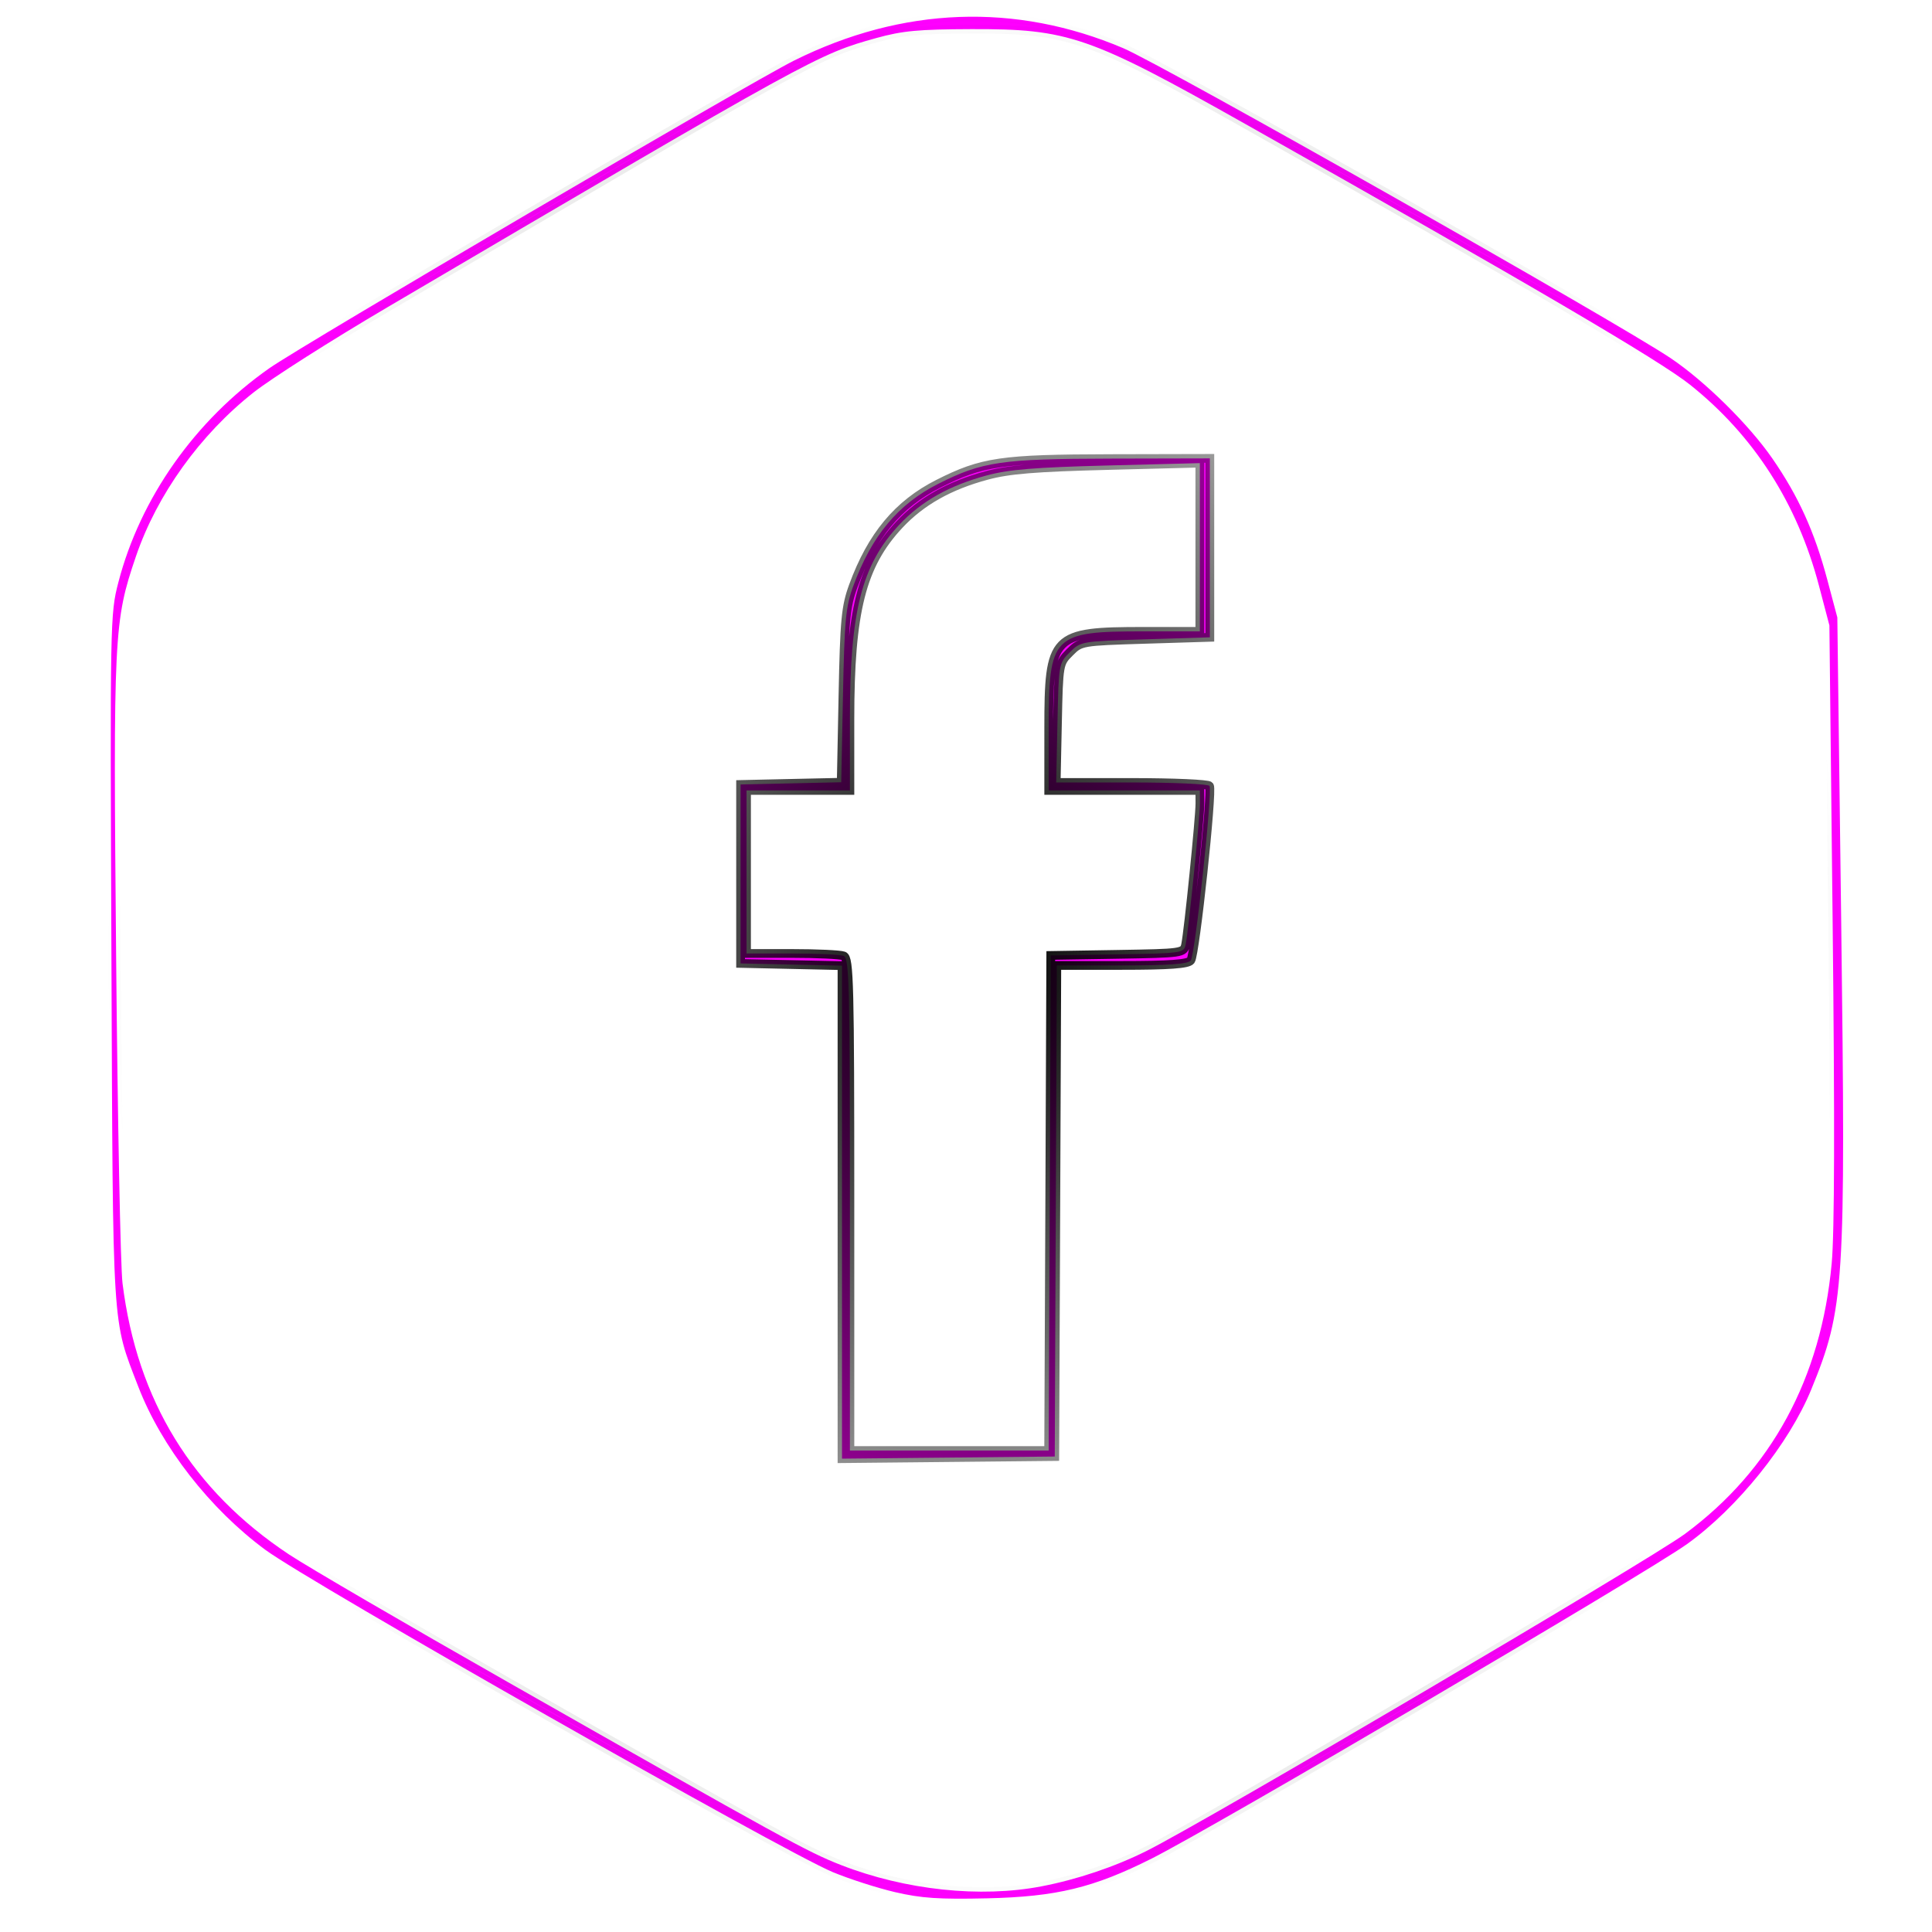
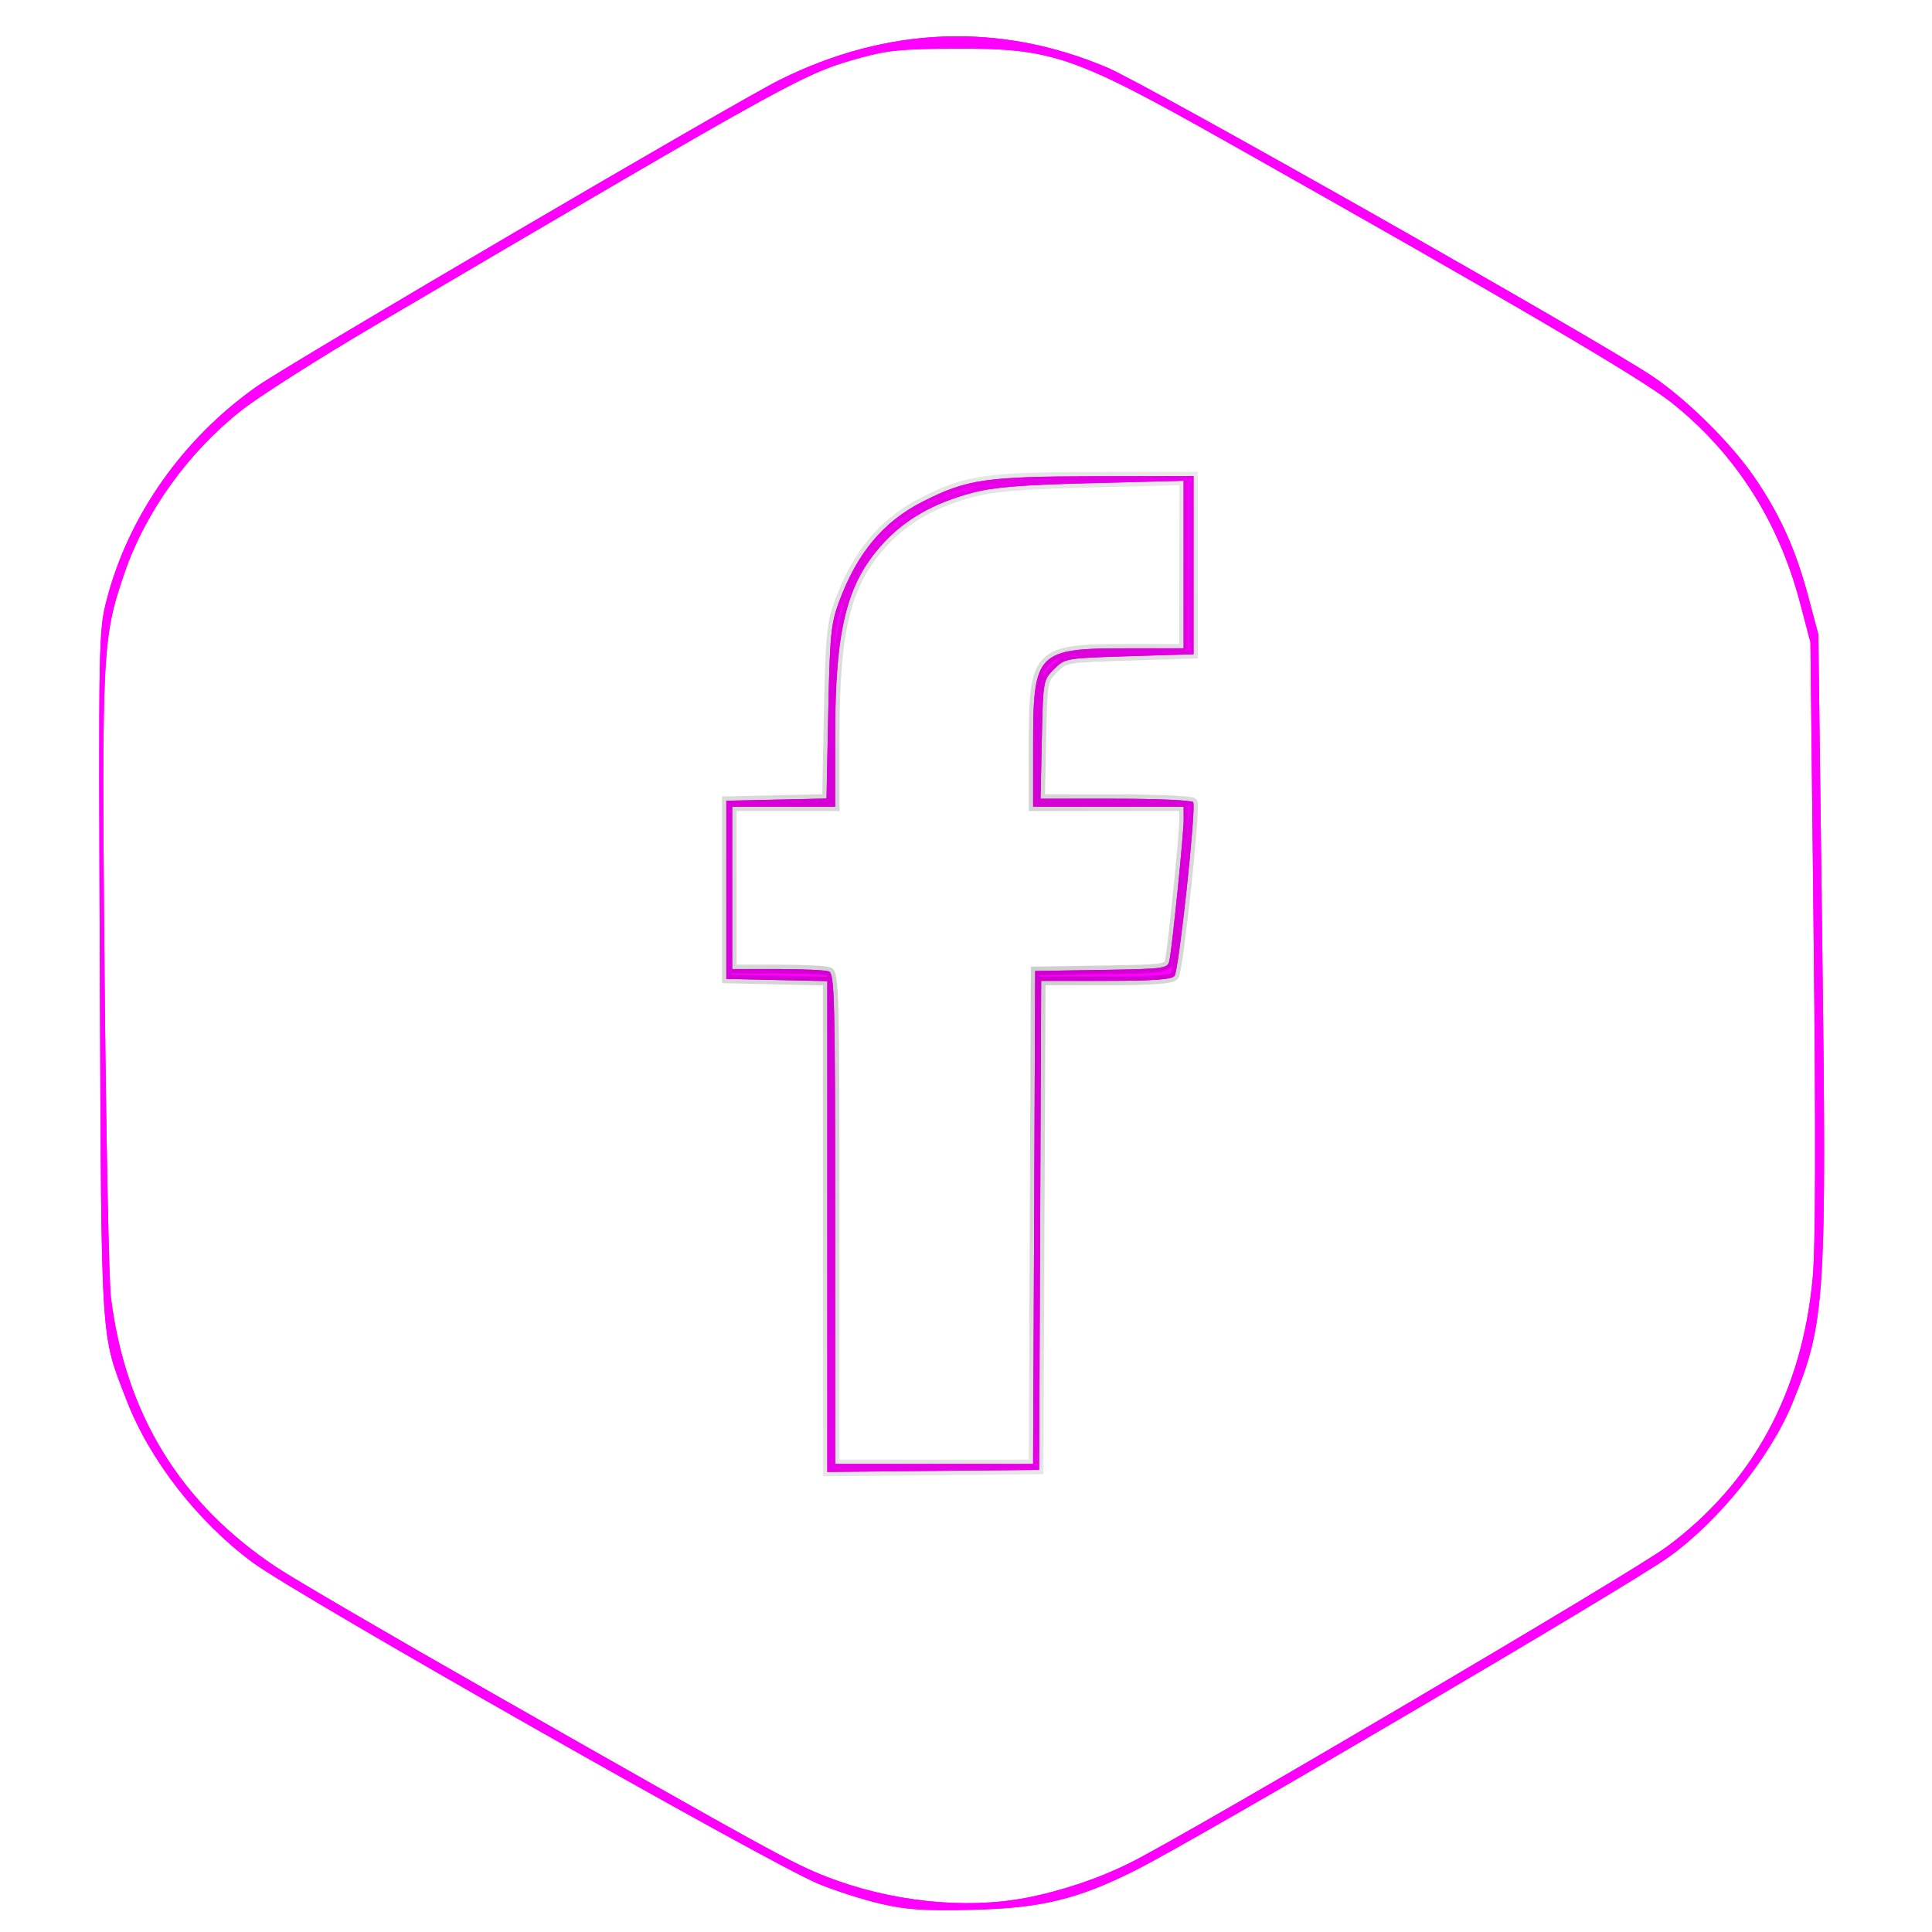
<svg xmlns="http://www.w3.org/2000/svg" xmlns:xlink="http://www.w3.org/1999/xlink" width="200px" height="200px" viewBox="0 0 200 200" version="1.1" id="SVGRoot">
  <defs id="defs2544">
-     <radialGradient xlink:href="#linearGradient2469" id="radialGradient2477" cx="624.994" cy="592.658" fx="624.994" fy="592.658" r="104.8" gradientTransform="matrix(0.8599295,0,0,0.9338007,-436.3179,-454.2813)" gradientUnits="userSpaceOnUse" />
-     <linearGradient id="linearGradient2469">
-       <stop style="stop-color:#000000;stop-opacity:1;" offset="0" id="stop2465" />
-       <stop style="stop-color:#000000;stop-opacity:0;" offset="1" id="stop2467" />
+     <radialGradient xlink:href="#linearGradient1162" id="radialGradient1170" cx="178.789" cy="502.322" fx="178.789" fy="502.322" r="104.8" gradientTransform="matrix(0.8562199,0,0,0.9297723,-53.53219,-366.2958)" gradientUnits="userSpaceOnUse" />
+     <linearGradient id="linearGradient1162">
+       <stop style="stop-color:#000000;stop-opacity:1;" offset="0" id="stop1158" />
+       <stop style="stop-color:#000000;stop-opacity:0;" offset="1" id="stop1160" />
    </linearGradient>
  </defs>
  <g id="layer1">
-     <path style="fill:#ff00ff;fill-opacity:1;stroke:url(#radialGradient2477);stroke-width:0.906;stroke-miterlimit:3.8;stroke-dasharray:none;stroke-opacity:1" d="m 92.667,195.876 c -1.841,-0.429 -4.748,-1.364 -6.459,-2.076 -5.2,-2.165 -54.094,-29.935 -58.74,-33.363 -5.743,-4.237 -10.754,-10.671 -13.151,-16.887 -2.736,-7.094 -2.621,-5.267 -2.782,-44.38 C 11.391,64.191 11.403,63.564 12.25,60.297 14.513,51.566 20.188,43.515 27.886,38.116 31.393,35.656 77.699,8.509 82.225,6.26 93.437,0.687 105.115,0.25 116.274,4.986 c 4.142,1.758 51.141,28.372 56.67,32.09 3.554,2.39 8.104,6.879 10.532,10.391 2.7,3.906 4.364,7.576 5.683,12.536 l 1.041,3.915 0.397,31.286 c 0.482,38.029 0.342,40.231 -3.099,48.641 -2.291,5.6 -7.651,12.269 -12.857,15.997 -4.239,3.035 -48.947,29.298 -55.415,32.552 -6.016,3.027 -9.851,3.955 -17.037,4.12 -4.982,0.115 -6.822,-0.009 -9.522,-0.639 z m 15.146,-0.602 c 3.685,-0.708 7.554,-2.009 10.842,-3.646 6.095,-3.035 52.106,-30.129 55.779,-32.846 8.958,-6.625 14.088,-16.087 15.183,-27.999 0.293,-3.185 0.324,-14.611 0.097,-35.373 l -0.335,-30.668 -1.082,-4.117 c -2.239,-8.515 -6.73,-15.518 -13.332,-20.789 C 171.806,37.314 158.363,29.431 128.916,12.835 112.755,3.728 110.603,2.983 100.543,3.015 95.08,3.033 93.406,3.19 90.723,3.935 84.665,5.619 84.255,5.845 40.167,31.771 34.356,35.188 28.097,39.17 26.257,40.62 20.716,44.985 16.253,51.204 14.074,57.591 c -2.293,6.724 -2.357,8.021 -2.052,41.524 0.154,16.868 0.451,32.045 0.661,33.726 1.515,12.152 7.229,21.451 17.261,28.092 1.925,1.274 12.113,7.215 22.641,13.203 28.362,16.13 30.994,17.575 34.478,18.933 6.661,2.595 14.424,3.42 20.751,2.205 z M 87.164,125.48 V 99.963 l -5.249,-0.115 -5.249,-0.115 v -9.262 -9.262 l 5.209,-0.115 5.209,-0.115 0.179,-8.942 c 0.157,-7.873 0.285,-9.233 1.071,-11.379 1.903,-5.196 4.629,-8.47 8.811,-10.581 4.536,-2.29 6.5,-2.577 17.806,-2.602 l 10.291,-0.023 v 9.262 9.262 l -6.681,0.206 c -6.631,0.204 -6.689,0.214 -7.821,1.346 -1.131,1.13 -1.142,1.194 -1.273,7.307 l -0.133,6.167 h 7.827 c 4.305,0 7.925,0.159 8.046,0.354 0.33,0.534 -1.487,17.475 -1.938,18.068 -0.285,0.375 -2.222,0.515 -7.13,0.515 h -6.739 l -0.106,25.42 -0.106,25.42 -11.012,0.11 -11.012,0.11 z m 21.506,-0.945 0.106,-25.626 6.89,-0.113 c 6.751,-0.111 6.894,-0.131 7.075,-1.029 0.3,-1.484 1.478,-13.146 1.475,-14.604 l -0.009,-1.338 h -7.821 -7.822 v -6.401 c 0,-9.699 0.358,-10.065 9.867,-10.065 h 5.776 v -8.708 -8.708 l -9.571,0.245 c -7.506,0.192 -10.199,0.413 -12.48,1.025 -3.877,1.039 -6.797,2.686 -9.068,5.114 -3.897,4.166 -5.107,8.935 -5.107,20.123 V 81.826 H 82.63 77.279 v 8.439 8.439 h 4.7 c 2.585,0 4.993,0.112 5.352,0.25 0.584,0.224 0.651,2.875 0.651,25.729 v 25.479 h 10.288 10.288 z" id="path66-3-7" />
+     <path style="fill:#ff00ff;fill-opacity:1;stroke:url(#meshgradient1015);stroke-width:0.902;stroke-miterlimit:3.8;stroke-dasharray:none;stroke-opacity:1" d="m 91.122,197.065 c -1.833,-0.427 -4.727,-1.358 -6.431,-2.067 -5.177,-2.155 -53.86,-29.806 -58.487,-33.219 -5.719,-4.218 -10.707,-10.625 -13.094,-16.815 -2.724,-7.063 -2.61,-5.245 -2.77,-44.188 -0.143,-34.829 -0.131,-35.453 0.712,-38.706 2.253,-8.693 7.904,-16.709 15.568,-22.085 C 30.111,37.536 76.217,10.506 80.724,8.266 91.888,2.718 103.515,2.283 114.626,6.998 c 4.124,1.75 50.92,28.249 56.426,31.952 3.539,2.38 8.069,6.85 10.486,10.346 2.688,3.889 4.345,7.544 5.659,12.482 l 1.037,3.899 0.395,31.151 c 0.48,37.865 0.34,40.058 -3.085,48.432 -2.281,5.576 -7.618,12.216 -12.802,15.928 -4.221,3.022 -48.735,29.171 -55.176,32.412 -5.99,3.014 -9.809,3.938 -16.963,4.102 -4.96,0.114 -6.792,-0.008 -9.481,-0.636 z m 15.081,-0.599 c 3.669,-0.705 7.521,-2 10.795,-3.631 6.069,-3.022 51.881,-29.999 55.539,-32.704 8.919,-6.597 14.028,-16.018 15.117,-27.879 0.291,-3.171 0.323,-14.548 0.097,-35.22 l -0.334,-30.536 -1.078,-4.099 C 184.11,53.919 179.639,46.946 173.066,41.699 169.919,39.187 156.533,31.338 127.213,14.814 111.123,5.745 108.98,5.004 98.963,5.036 c -5.44,0.018 -7.107,0.174 -9.777,0.916 -6.032,1.677 -6.44,1.901 -50.338,27.716 -5.786,3.402 -12.019,7.367 -13.851,8.811 -5.516,4.346 -9.961,10.538 -12.13,16.898 -2.283,6.695 -2.347,7.987 -2.043,41.345 0.153,16.795 0.449,31.906 0.658,33.581 1.509,12.1 7.198,21.358 17.186,27.971 1.916,1.269 12.061,7.184 22.543,13.146 28.239,16.06 30.86,17.5 34.329,18.851 6.632,2.584 14.362,3.405 20.661,2.195 z M 85.642,126.973 v -25.407 l -5.226,-0.115 -5.226,-0.115 v -9.222 -9.222 l 5.186,-0.114 5.186,-0.114 0.178,-8.903 c 0.157,-7.839 0.284,-9.193 1.067,-11.33 1.895,-5.174 4.609,-8.434 8.773,-10.536 4.517,-2.28 6.472,-2.566 17.729,-2.591 l 10.247,-0.023 v 9.222 9.222 l -6.652,0.205 c -6.602,0.203 -6.66,0.213 -7.788,1.34 -1.126,1.125 -1.137,1.189 -1.268,7.275 l -0.132,6.14 h 7.793 c 4.286,0 7.891,0.159 8.011,0.352 0.328,0.531 -1.481,17.4 -1.93,17.99 -0.284,0.373 -2.213,0.512 -7.099,0.512 h -6.71 l -0.106,25.31 -0.106,25.31 -10.964,0.109 -10.964,0.109 z m 21.413,-0.941 0.106,-25.515 6.86,-0.112 c 6.722,-0.11 6.864,-0.131 7.045,-1.025 0.299,-1.477 1.471,-13.089 1.468,-14.541 l -0.008,-1.332 h -7.788 -7.788 v -6.374 c 0,-9.658 0.357,-10.022 9.824,-10.022 h 5.751 V 58.441 49.771 l -9.53,0.244 c -7.474,0.191 -10.155,0.412 -12.426,1.021 -3.86,1.035 -6.768,2.675 -9.029,5.092 -3.88,4.148 -5.085,8.896 -5.085,20.037 v 7.342 H 81.128 75.799 v 8.403 8.403 h 4.68 c 2.574,0 4.972,0.112 5.329,0.249 0.582,0.223 0.648,2.863 0.648,25.618 v 25.369 H 96.7 106.944 Z" id="path66-3-7" />
+     <path style="fill:#ff00ff;fill-opacity:1;stroke:url(#radialGradient1170);stroke-width:0.902;stroke-miterlimit:3.8;stroke-dasharray:none;stroke-opacity:0.21" d="m 91.122,197.065 c -1.833,-0.427 -4.727,-1.358 -6.431,-2.067 -5.177,-2.155 -53.86,-29.806 -58.487,-33.219 -5.719,-4.218 -10.707,-10.625 -13.094,-16.815 -2.724,-7.063 -2.61,-5.245 -2.77,-44.188 -0.143,-34.829 -0.131,-35.453 0.712,-38.706 2.253,-8.693 7.904,-16.709 15.568,-22.085 C 30.111,37.536 76.217,10.506 80.724,8.266 91.888,2.718 103.515,2.283 114.626,6.998 c 4.124,1.75 50.92,28.249 56.426,31.952 3.539,2.38 8.069,6.85 10.486,10.346 2.688,3.889 4.345,7.544 5.659,12.482 l 1.037,3.899 0.395,31.151 c 0.48,37.865 0.34,40.058 -3.085,48.432 -2.281,5.576 -7.618,12.216 -12.802,15.928 -4.221,3.022 -48.735,29.171 -55.176,32.412 -5.99,3.014 -9.809,3.938 -16.963,4.102 -4.96,0.114 -6.792,-0.008 -9.481,-0.636 z m 15.081,-0.599 c 3.669,-0.705 7.521,-2 10.795,-3.631 6.069,-3.022 51.881,-29.999 55.539,-32.704 8.919,-6.597 14.028,-16.018 15.117,-27.879 0.291,-3.171 0.323,-14.548 0.097,-35.22 l -0.334,-30.536 -1.078,-4.099 C 184.11,53.919 179.639,46.946 173.066,41.699 169.919,39.187 156.533,31.338 127.213,14.814 111.123,5.745 108.98,5.004 98.963,5.036 c -5.44,0.018 -7.107,0.174 -9.777,0.916 -6.032,1.677 -6.44,1.901 -50.338,27.716 -5.786,3.402 -12.019,7.367 -13.851,8.811 -5.516,4.346 -9.961,10.538 -12.13,16.898 -2.283,6.695 -2.347,7.987 -2.043,41.345 0.153,16.795 0.449,31.906 0.658,33.581 1.509,12.1 7.198,21.358 17.186,27.971 1.916,1.269 12.061,7.184 22.543,13.146 28.239,16.06 30.86,17.5 34.329,18.851 6.632,2.584 14.362,3.405 20.661,2.195 z M 85.642,126.973 v -25.407 l -5.226,-0.115 -5.226,-0.115 V 92.114 82.892 l 5.186,-0.114 5.186,-0.114 0.178,-8.903 c 0.157,-7.839 0.284,-9.193 1.067,-11.33 1.895,-5.174 4.609,-8.434 8.773,-10.536 4.517,-2.28 6.472,-2.566 17.729,-2.591 l 10.247,-0.023 v 9.222 9.222 l -6.652,0.205 c -6.602,0.203 -6.66,0.213 -7.788,1.34 -1.126,1.125 -1.137,1.189 -1.268,7.275 l -0.132,6.14 h 7.793 c 4.286,0 7.891,0.159 8.011,0.352 0.328,0.531 -1.481,17.4 -1.93,17.99 -0.284,0.373 -2.213,0.512 -7.099,0.512 h -6.71 l -0.106,25.31 -0.106,25.31 -10.964,0.109 -10.964,0.109 z m 21.413,-0.941 0.106,-25.515 6.86,-0.112 c 6.722,-0.11 6.864,-0.131 7.045,-1.025 0.299,-1.477 1.471,-13.089 1.468,-14.541 l -0.008,-1.332 h -7.788 -7.788 v -6.374 c 0,-9.658 0.357,-10.022 9.824,-10.022 h 5.751 V 58.441 49.771 l -9.53,0.244 c -7.474,0.191 -10.155,0.412 -12.426,1.021 -3.86,1.035 -6.768,2.675 -9.029,5.092 -3.88,4.148 -5.085,8.896 -5.085,20.037 v 7.342 H 81.128 75.799 v 8.403 8.403 h 4.68 c 2.574,0 4.972,0.112 5.329,0.249 0.582,0.223 0.648,2.863 0.648,25.618 v 25.369 H 96.7 106.944 Z" id="path66-3-7-2" />
  </g>
</svg>
